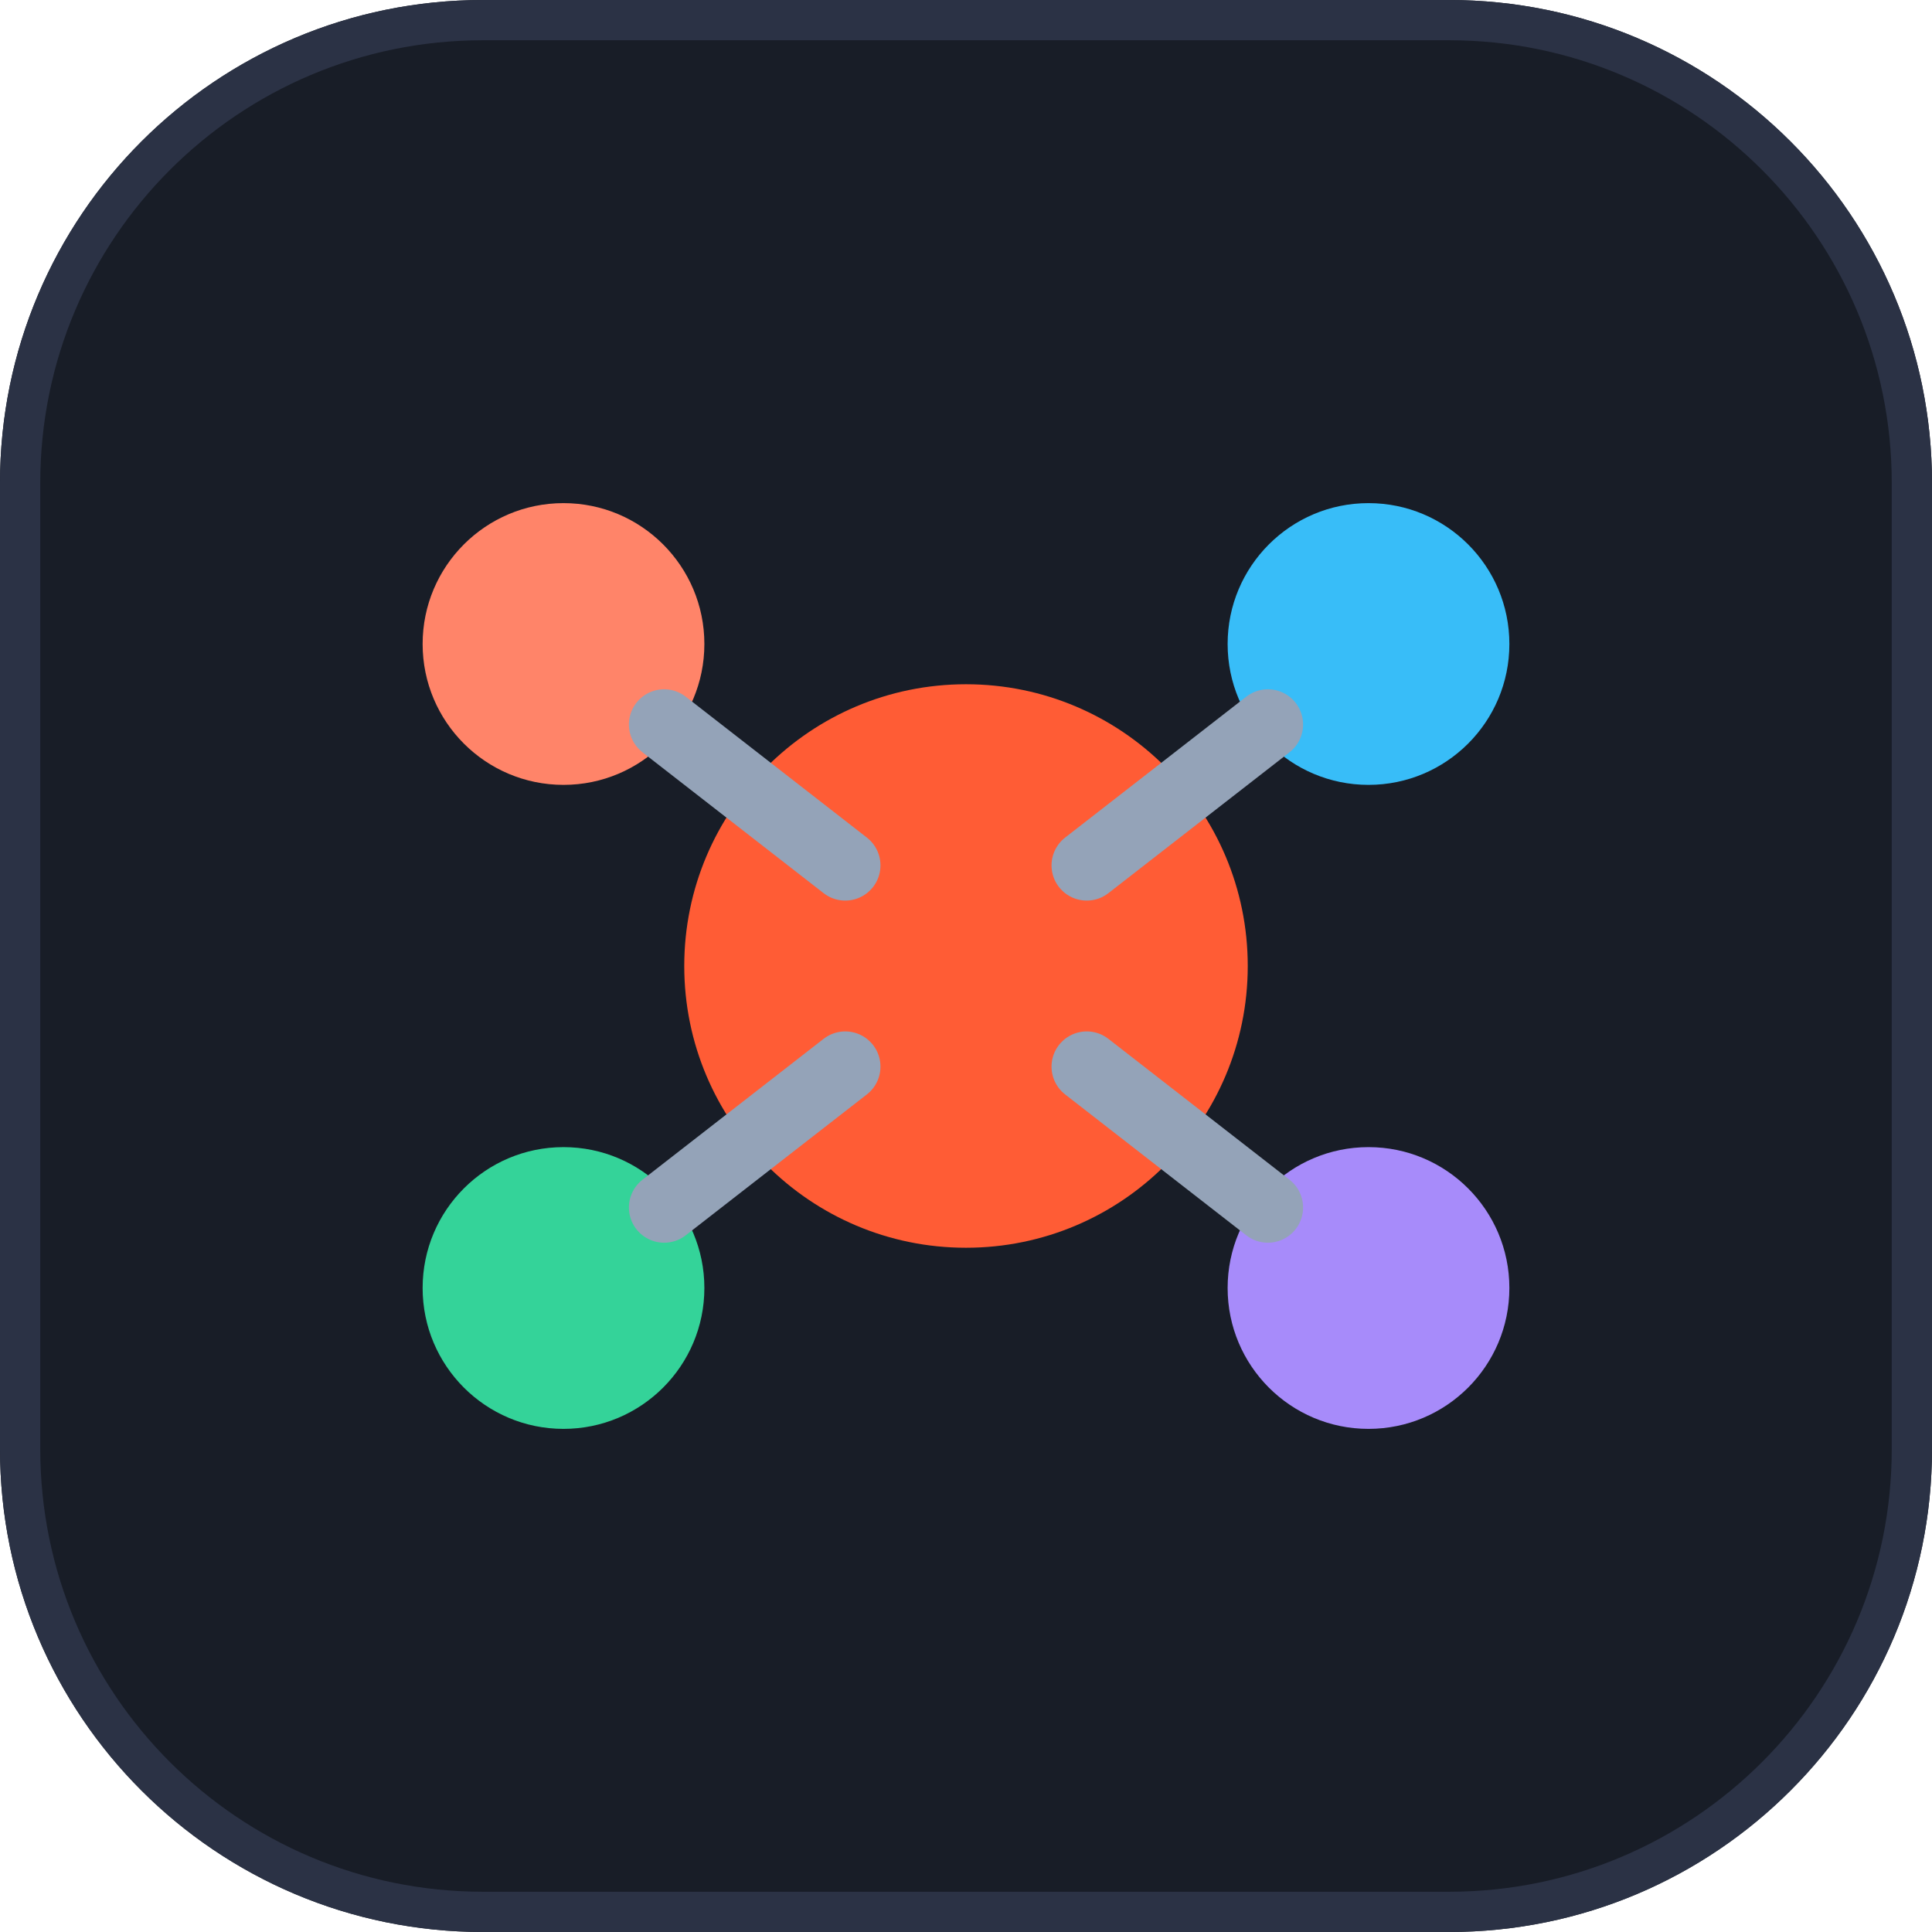
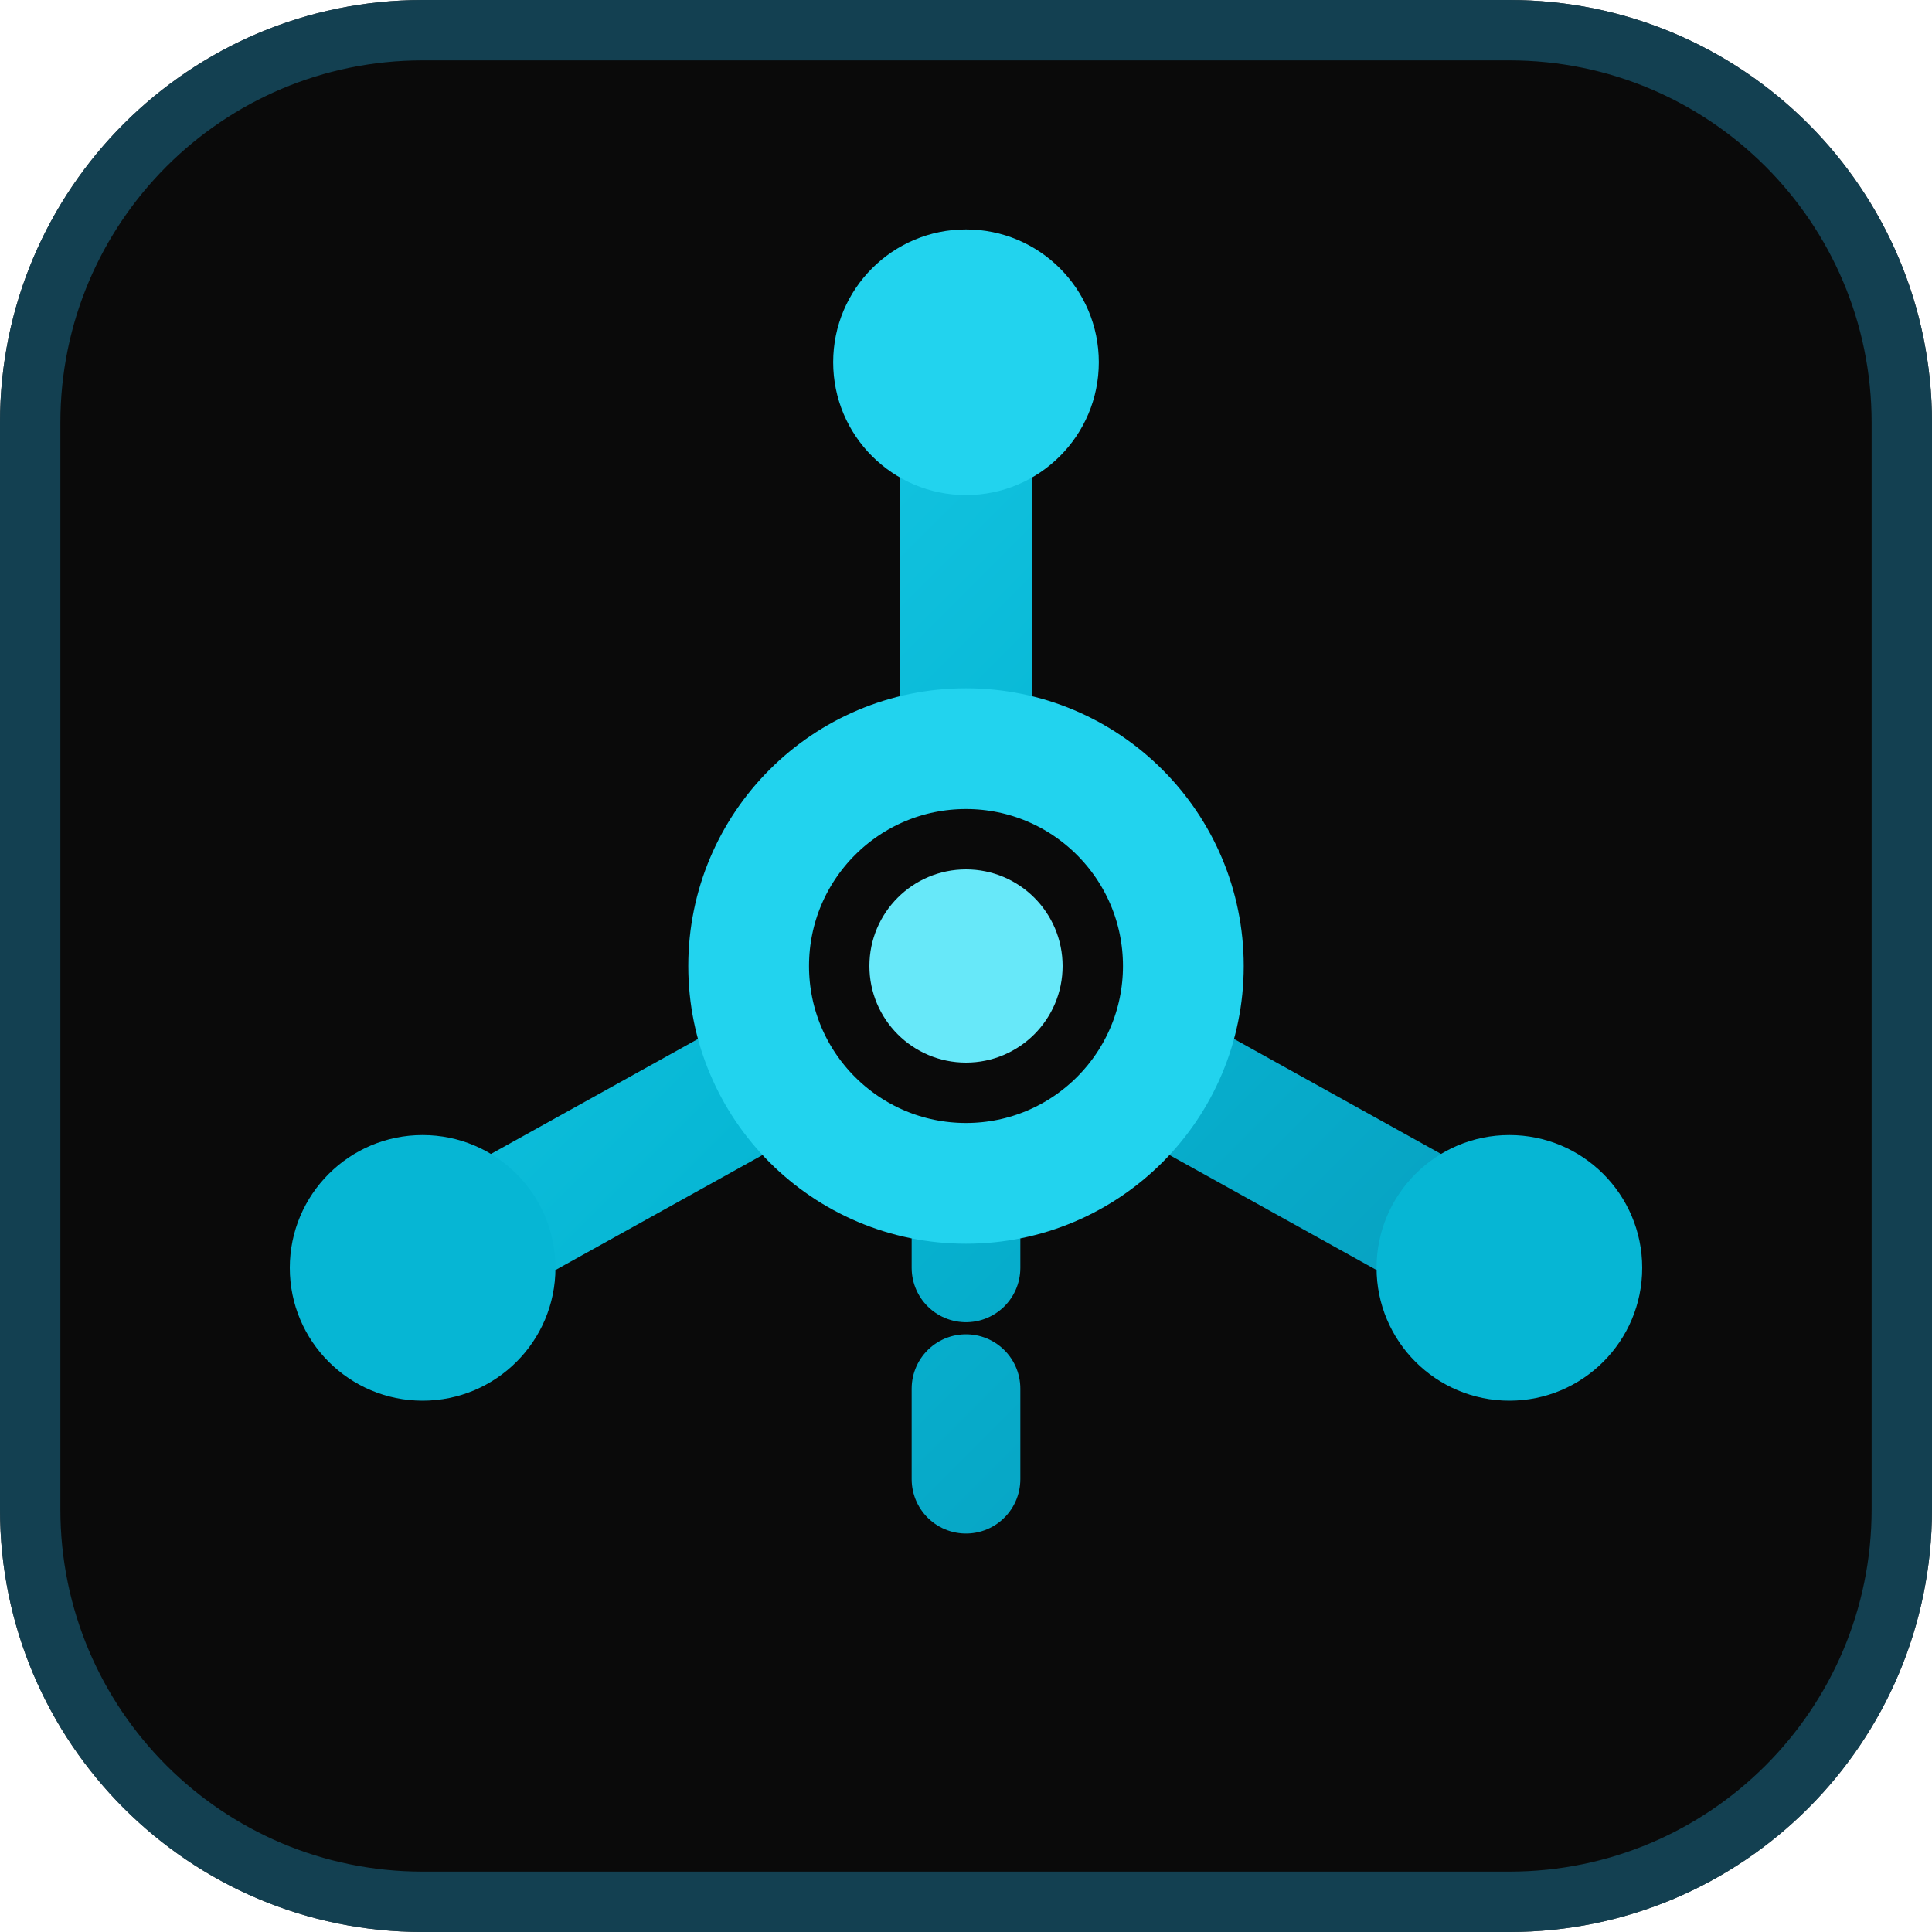
- <svg xmlns="http://www.w3.org/2000/svg" fill="none" viewBox="0 0 48 48">
-   <rect width="48" height="48" fill="#181D27" rx="12" />
-   <rect width="47" height="47" x=".5" y=".5" stroke="#2B3245" rx="11.5" />
-   <circle cx="24" cy="24" r="7" fill="#FF5C35" />
-   <circle cx="14" cy="16" r="3.5" fill="#FF8469" />
-   <circle cx="34" cy="16" r="3.5" fill="#38BDF8" />
-   <circle cx="14" cy="32" r="3.5" fill="#34D399" />
-   <circle cx="34" cy="32" r="3.5" fill="#A78BFA" />
-   <path stroke="#94A3B8" stroke-linecap="round" stroke-width="1.75" d="M16.5 18L21 21.5M31.5 18L27 21.5M16.5 30L21 26.5M31.5 30L27 26.5" />
+ <svg xmlns="http://www.w3.org/2000/svg" width="32" height="32" viewBox="0 0 32 32" fill="none">
+   <rect width="32" height="32" rx="7" fill="#0A0A0A" />
+   <rect x="0.5" y="0.5" width="31" height="31" rx="6.5" stroke="#164E63" stroke-opacity="0.8" />
+   <defs>
+     <linearGradient id="axonCyan" x1="4" y1="4" x2="28" y2="28" gradientUnits="userSpaceOnUse">
+       <stop stop-color="#22D3EE" />
+       <stop offset="0.5" stop-color="#06B6D4" />
+       <stop offset="1" stop-color="#0891B2" />
+     </linearGradient>
+   </defs>
+   <path d="M16 6 L16 16 L25 21" stroke="url(#axonCyan)" stroke-width="2.2" stroke-linecap="round" stroke-linejoin="round" />
+   <path d="M16 16 L7 21" stroke="url(#axonCyan)" stroke-width="2.2" stroke-linecap="round" stroke-linejoin="round" />
+   <path d="M16 16 L16 26" stroke="url(#axonCyan)" stroke-width="1.8" stroke-dasharray="1.5 2" stroke-linecap="round" />
+   <circle cx="16" cy="6" r="2.2" fill="#22D3EE" />
+   <circle cx="25" cy="21" r="2.2" fill="#06B6D4" />
+   <circle cx="7" cy="21" r="2.2" fill="#06B6D4" />
+   <circle cx="16" cy="16" r="3.6" fill="#0A0A0A" stroke="#22D3EE" stroke-width="2" />
+   <circle cx="16" cy="16" r="1.6" fill="#67E8F9" />
</svg>
